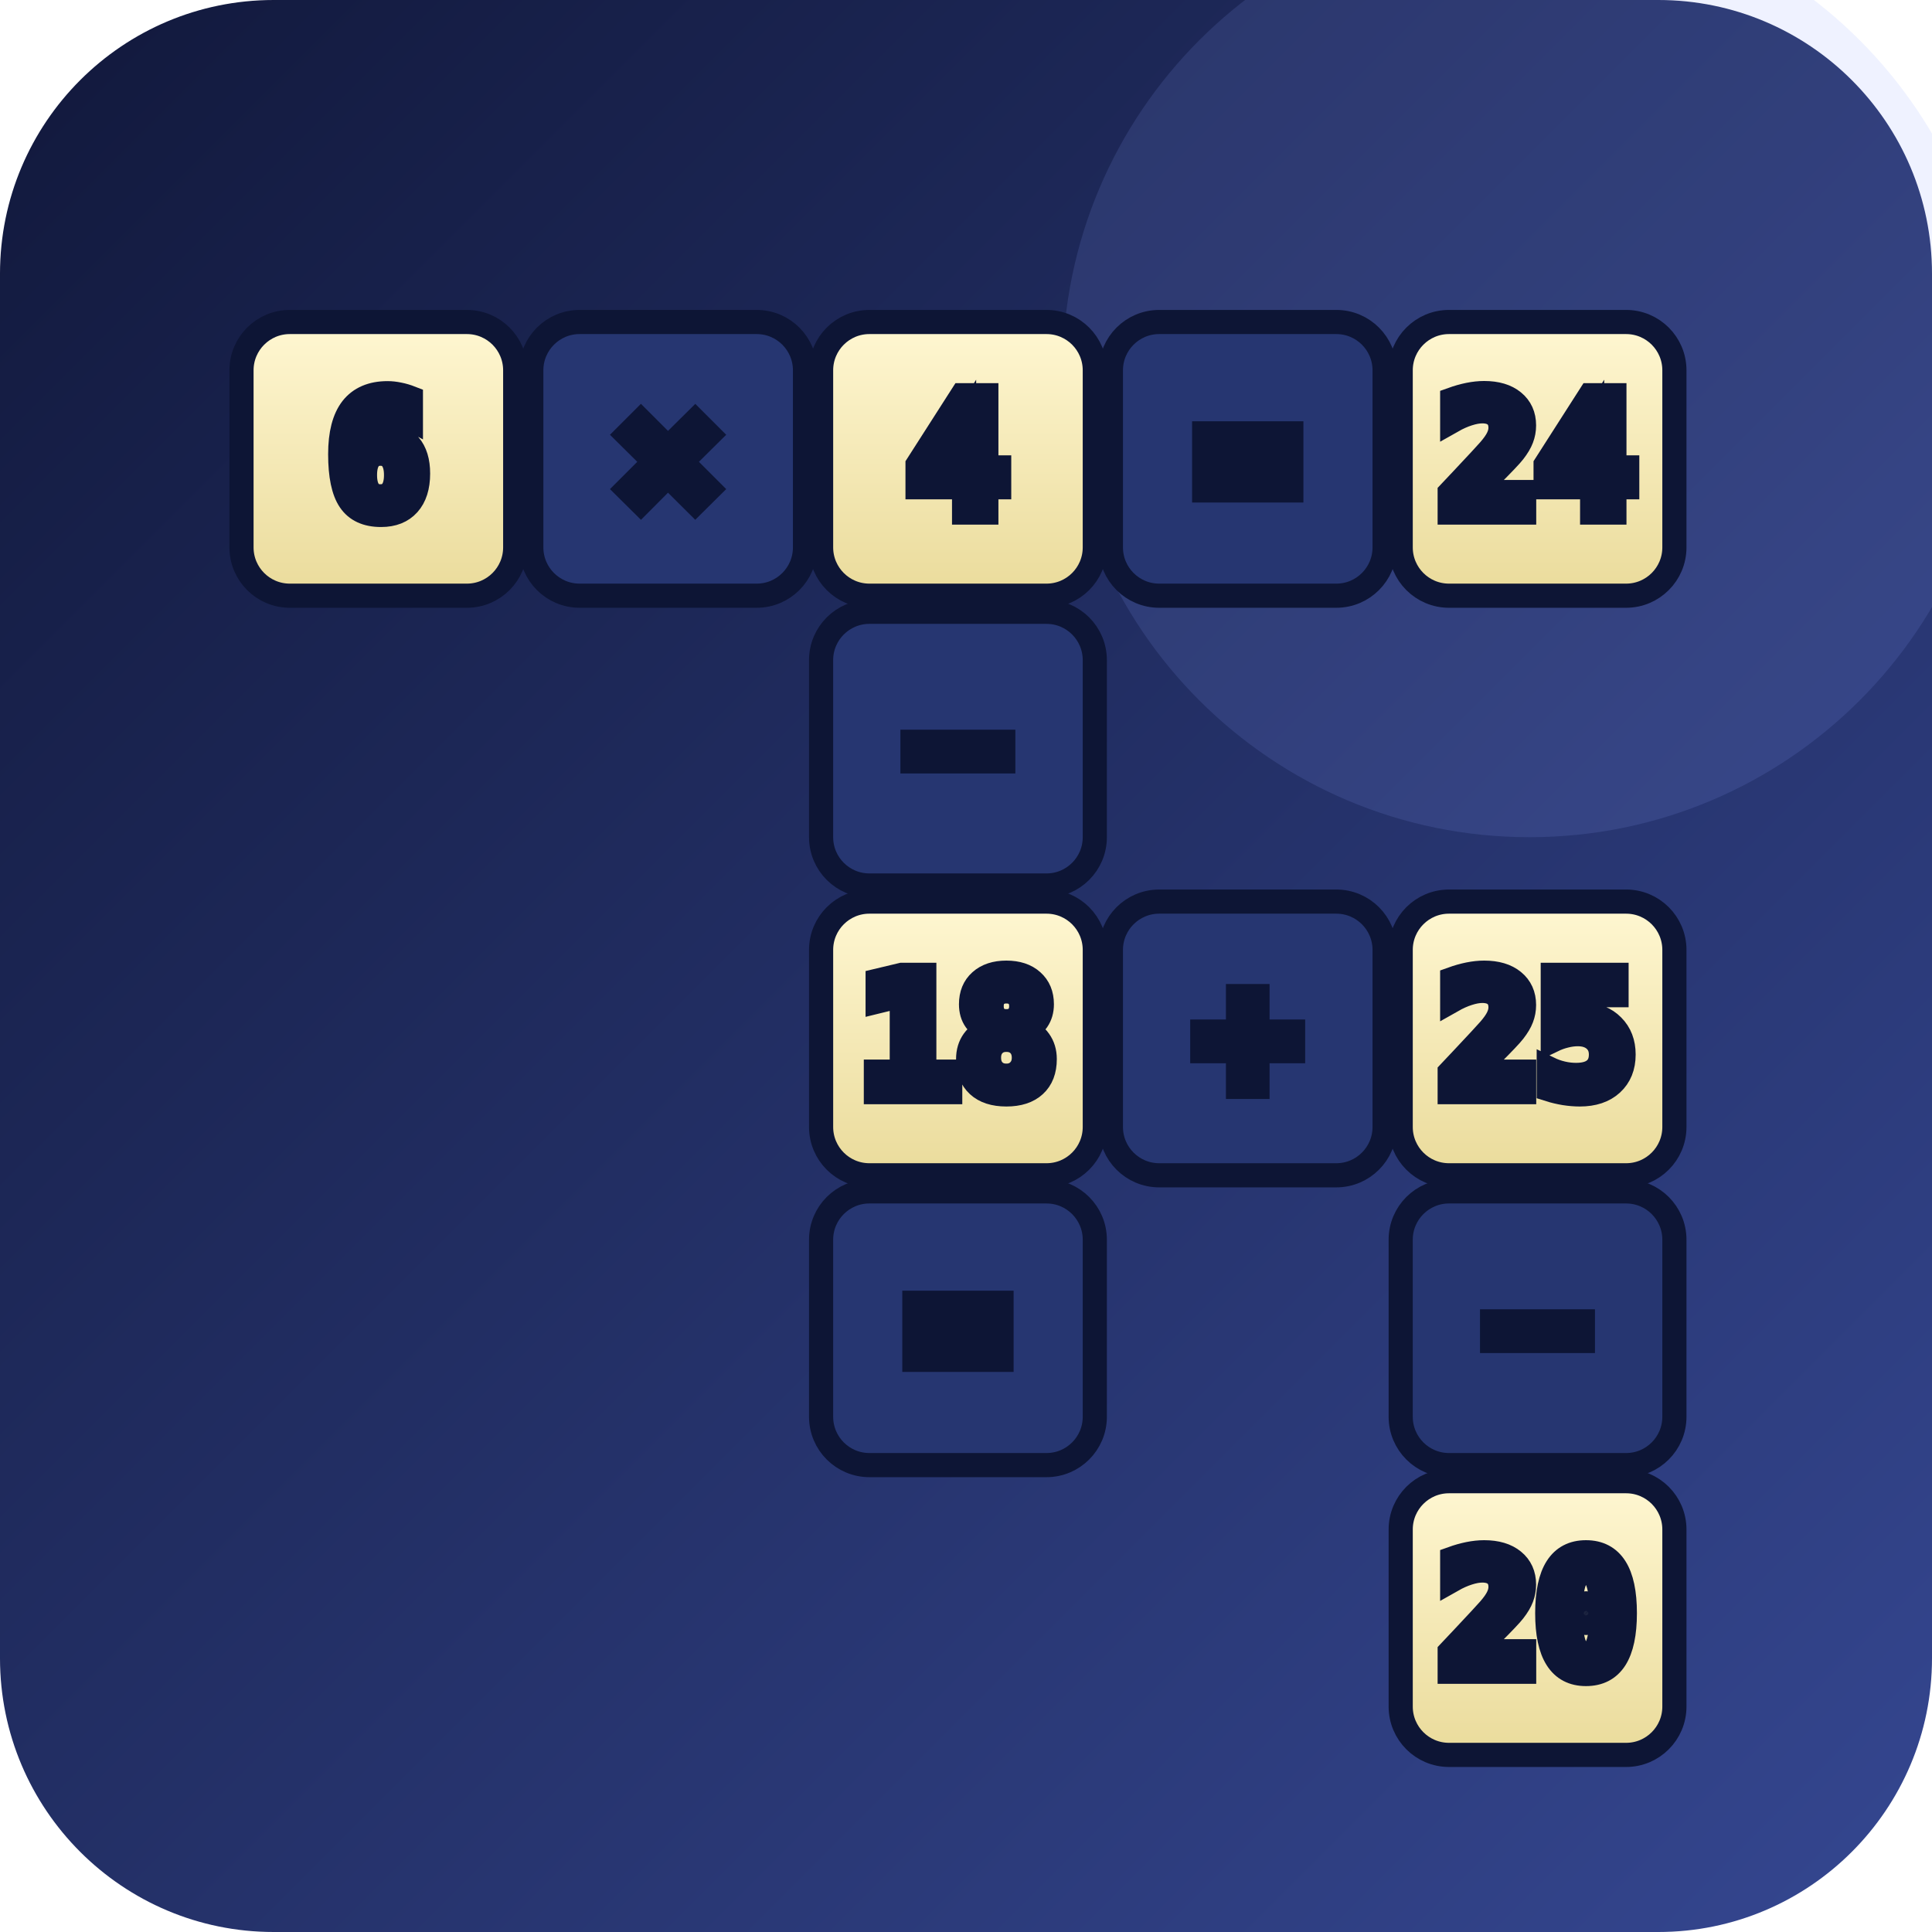
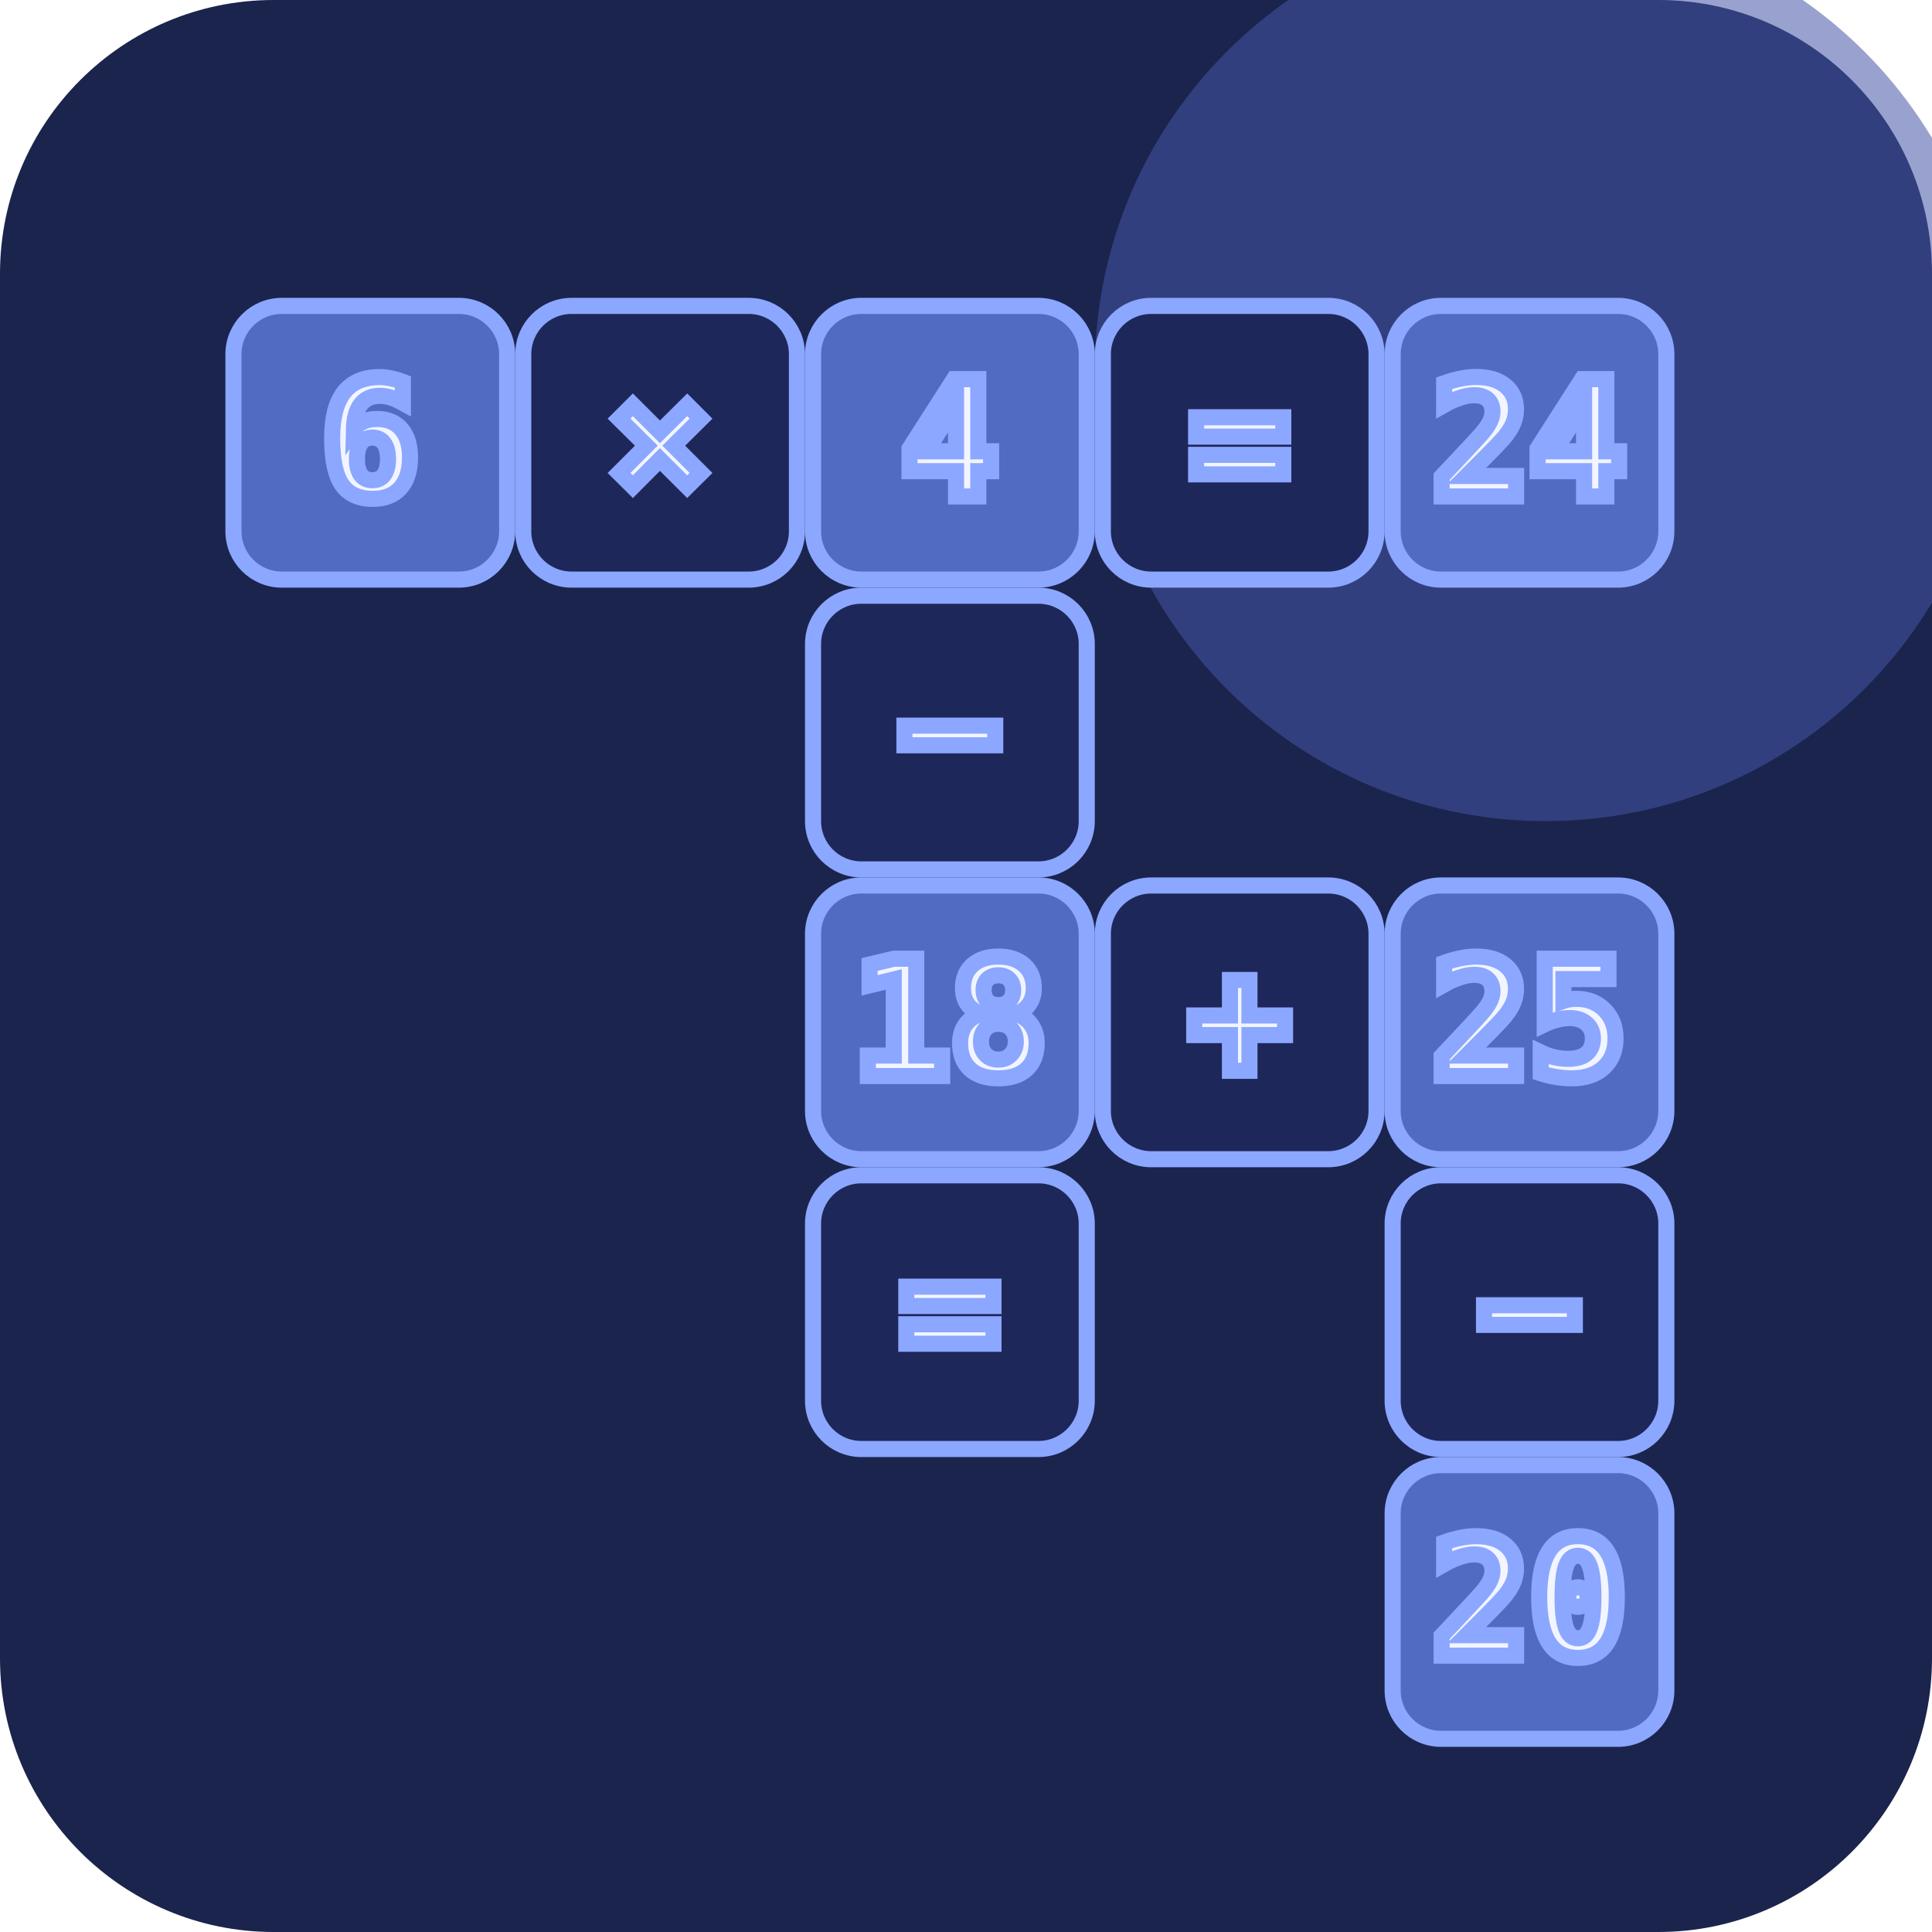
<svg xmlns="http://www.w3.org/2000/svg" viewBox="0 0 240 240" role="img" aria-labelledby="title desc">
-   <defs>
-     <linearGradient id="bg" x1="0" x2="1" y1="0" y2="1">
-       <stop stop-color="#11183b" />
-       <stop offset="1" stop-color="#354791" />
-     </linearGradient>
-     <linearGradient id="n" x1="0" x2="0" y1="0" y2="1">
-       <stop stop-color="#fff7d2" />
-       <stop offset="1" stop-color="#eadb9b" />
-     </linearGradient>
-   </defs>
-   <rect width="240" height="240" rx="34" fill="url(#bg)" />
-   <circle cx="190" cy="46" r="58" fill="#8aa0ff" opacity=".14" />
-   <g transform="translate(30 40)" stroke="#0d1535" stroke-width="3">
-     <g fill="url(#n)">
+   <rect width="240" height="240" rx="34" fill="#1A244D" />
+   <circle cx="192" cy="46" r="56" fill="#4656A6" opacity=".55" />
+   <g transform="translate(29 38)" stroke="#8CA7FF" stroke-width="2">
+     <g fill="#526BC2">
      <rect x="0" y="0" width="34" height="34" rx="6" />
      <rect x="72" y="0" width="34" height="34" rx="6" />
      <rect x="144" y="0" width="34" height="34" rx="6" />
      <rect x="72" y="72" width="34" height="34" rx="6" />
      <rect x="144" y="72" width="34" height="34" rx="6" />
      <rect x="144" y="144" width="34" height="34" rx="6" />
    </g>
-     <g fill="#263671">
+     <g fill="#1E2759">
      <rect x="36" y="0" width="34" height="34" rx="6" />
      <rect x="108" y="0" width="34" height="34" rx="6" />
      <rect x="72" y="36" width="34" height="34" rx="6" />
      <rect x="72" y="108" width="34" height="34" rx="6" />
      <rect x="108" y="72" width="34" height="34" rx="6" />
      <rect x="144" y="108" width="34" height="34" rx="6" />
    </g>
-     <g font-family="ui-monospace,monospace" font-weight="900" text-anchor="middle" dominant-baseline="middle">
-       <g fill="#1c2440" font-size="20">
+     <g font-family="ui-monospace,monospace" font-weight="900" text-anchor="middle" dominant-baseline="middle" fill="#F2F5FF">
+       <g font-size="20">
        <text x="17" y="18">6</text>
        <text x="89" y="18">4</text>
        <text x="161" y="18">24</text>
        <text x="89" y="90">18</text>
        <text x="161" y="90">25</text>
        <text x="161" y="162">20</text>
      </g>
-       <g fill="#eef2ff" font-size="21">
+       <g font-size="21">
        <text x="53" y="18">×</text>
        <text x="125" y="18">=</text>
        <text x="89" y="54">−</text>
        <text x="89" y="126">=</text>
        <text x="125" y="90">+</text>
        <text x="161" y="126">−</text>
      </g>
    </g>
  </g>
</svg>
